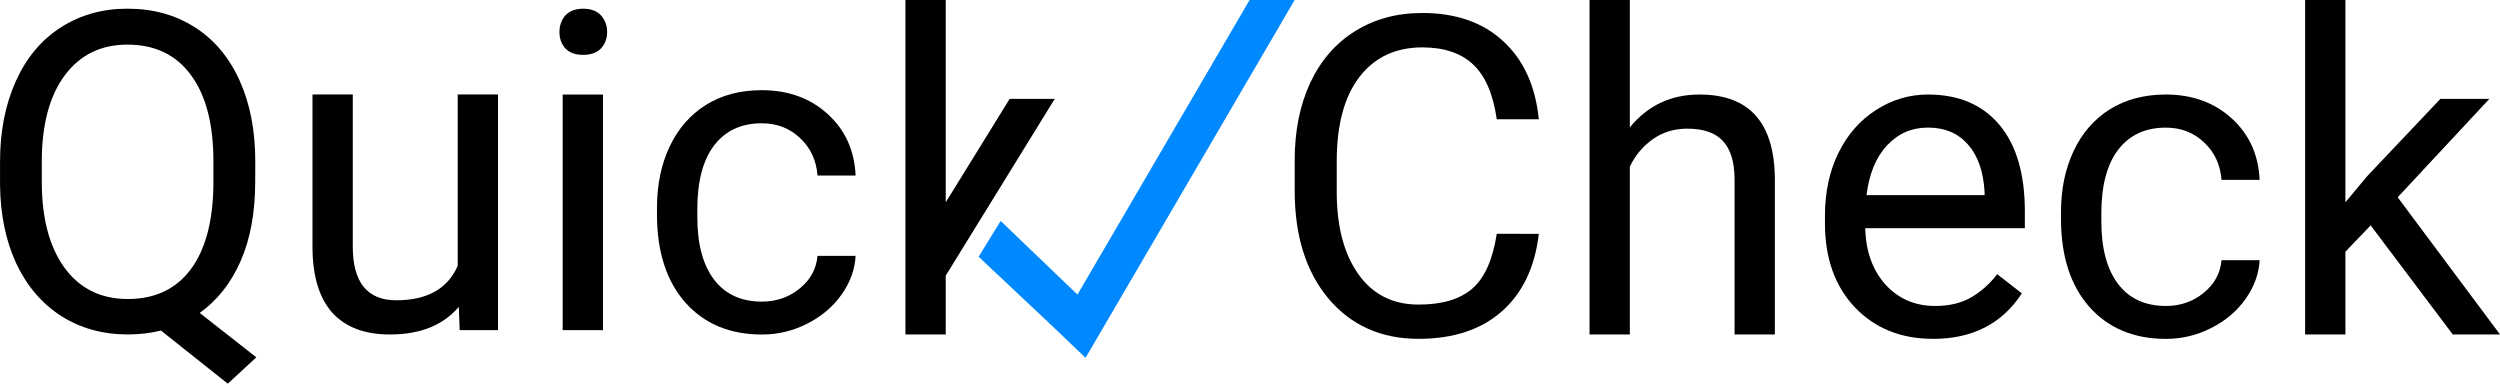
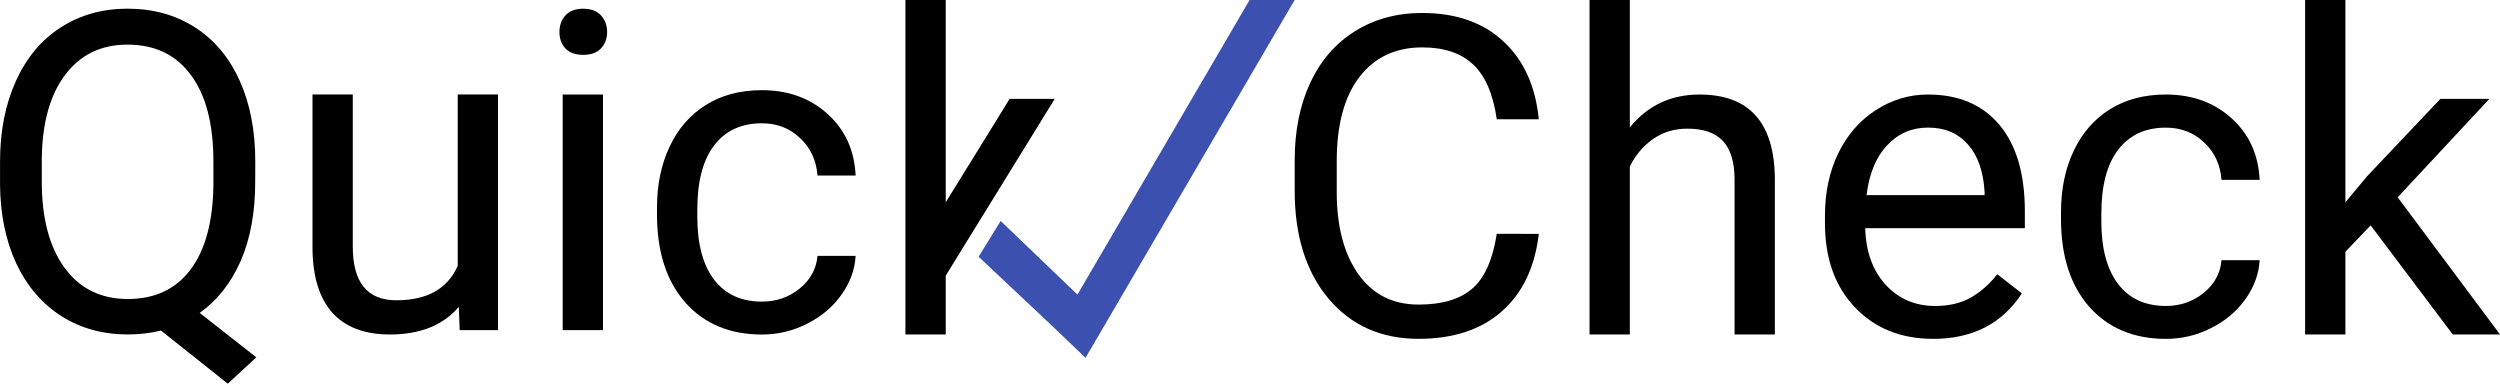
- <svg xmlns="http://www.w3.org/2000/svg" width="63.281mm" height="9.712mm" viewBox="0 0 63.281 9.712" shape-rendering="geometricPrecision" version="1.1" id="svg3004">
-   <defs id="defs3001" />
+ <svg xmlns="http://www.w3.org/2000/svg" width="63.281em" height="9.712em" viewBox="0 0 63.281 9.712" shape-rendering="geometricPrecision" version="1.1" id="svg3004">
  <g id="layer1" transform="translate(-53.57312,-103.8893)">
    <path shape-rendering="geometricPrecision" d="m 60.033,108.492 q 0,1.163 -0.369,2.006 -0.369,0.838 -1.036,1.312 l 1.433,1.124 -0.722,0.667 -1.692,-1.345 q -0.397,0.099 -0.838,0.099 -0.948,0 -1.681,-0.463 -0.733,-0.469 -1.141,-1.328 -0.402,-0.865 -0.413,-2.001 v -0.579 q 0,-1.158 0.402,-2.045 0.402,-0.887 1.136,-1.356 0.739,-0.474 1.687,-0.474 0.97,0 1.703,0.469 0.739,0.469 1.136,1.35 0.397,0.876 0.397,2.051 z m -1.058,-0.518 q 0,-1.417 -0.568,-2.183 -0.562,-0.772 -1.61,-0.772 -0.998,0 -1.576,0.766 -0.573,0.761 -0.59,2.117 v 0.59 q 0,1.378 0.573,2.172 0.579,0.794 1.604,0.794 1.025,0 1.588,-0.744 0.562,-0.75 0.579,-2.144 z" style="font-size:11.289px;-inkscape-font-specification:Roboto;fill-rule:evenodd;stroke-width:1.19;stroke-linecap:round;stroke-linejoin:round" id="path2003" />
    <path shape-rendering="geometricPrecision" d="m 65.187,111.656 q -0.595,0.7 -1.747,0.7 -0.954,0 -1.455,-0.551 -0.496,-0.557 -0.502,-1.643 v -3.881 h 1.02 v 3.853 q 0,1.356 1.102,1.356 1.169,0 1.554,-0.871 v -4.338 h 1.02 v 5.964 h -0.97 z" style="font-size:11.289px;-inkscape-font-specification:Roboto;fill-rule:evenodd;stroke-width:1.19;stroke-linecap:round;stroke-linejoin:round" id="path2005" />
    <path shape-rendering="geometricPrecision" d="m 68.836,112.246 h -1.02 v -5.964 h 1.02 z m -1.102,-7.546 q 0,-0.248 0.149,-0.419 0.154,-0.171 0.452,-0.171 0.298,0 0.452,0.171 0.154,0.171 0.154,0.419 0,0.248 -0.154,0.413 -0.154,0.165 -0.452,0.165 -0.298,0 -0.452,-0.165 -0.149,-0.165 -0.149,-0.413 z" style="font-size:11.289px;-inkscape-font-specification:Roboto;fill-rule:evenodd;stroke-width:1.19;stroke-linecap:round;stroke-linejoin:round" id="path2007" />
    <path shape-rendering="geometricPrecision" d="m 72.86,111.524 q 0.546,0 0.954,-0.331 0.408,-0.331 0.452,-0.827 h 0.965 q -0.028,0.513 -0.353,0.976 -0.325,0.463 -0.871,0.739 -0.54,0.276 -1.147,0.276 -1.218,0 -1.94,-0.81 -0.717,-0.816 -0.717,-2.227 v -0.171 q 0,-0.871 0.32,-1.549 0.32,-0.678 0.915,-1.053 0.601,-0.375 1.417,-0.375 1.003,0 1.665,0.601 0.667,0.601 0.711,1.56 H 74.266 q -0.044,-0.579 -0.441,-0.948 -0.391,-0.375 -0.97,-0.375 -0.777,0 -1.207,0.562 -0.424,0.557 -0.424,1.615 v 0.193 q 0,1.031 0.424,1.587 0.424,0.557 1.213,0.557 z" style="font-size:11.289px;-inkscape-font-specification:Roboto;fill-rule:evenodd;stroke-width:1.19;stroke-linecap:round;stroke-linejoin:round" id="path2009" />
    <path shape-rendering="geometricPrecision" d="m 77.512,110.866 v 1.49 h -1.02 v -8.467 h 1.02 v 5.121 l 1.618,-2.618 h 1.141 z" style="font-size:11.289px;-inkscape-font-specification:Roboto;fill-rule:evenodd;stroke-width:1.19;stroke-linecap:round;stroke-linejoin:round" id="path2013" />
-     <path id="path2015" shape-rendering="geometricPrecision" style="font-size:11.289px;-inkscape-font-specification:Roboto;fill:#0088ff;fill-opacity:1;fill-rule:evenodd;stroke-width:1.344;stroke-linecap:round;stroke-linejoin:round" d="m 86.344,103.889 h -1.141 l -4.357,7.457 -1.944,-1.864 -0.558,0.906 1.808,1.7 0.899,0.859 z" />
+     <path id="path2015" shape-rendering="geometricPrecision" style="font-size:11.289px;-inkscape-font-specification:Roboto;fill:#3B50AF;fill-opacity:1;fill-rule:evenodd;stroke-width:1.344;stroke-linecap:round;stroke-linejoin:round" d="m 86.344,103.889 h -1.141 l -4.357,7.457 -1.944,-1.864 -0.558,0.906 1.808,1.7 0.899,0.859 z" />
    <path shape-rendering="geometricPrecision" d="m 92.524,109.809 q -0.149,1.273 -0.943,1.968 -0.788,0.689 -2.1,0.689 -1.422,0 -2.282,-1.02 -0.854,-1.02 -0.854,-2.729 v -0.772 q 0,-1.119 0.397,-1.968 0.402,-0.849 1.135,-1.301 0.733,-0.458 1.698,-0.458 1.279,0 2.051,0.717 0.772,0.711 0.898,1.973 h -1.064 q -0.138,-0.959 -0.601,-1.389 -0.458,-0.43 -1.284,-0.43 -1.014,0 -1.593,0.75 -0.573,0.75 -0.573,2.133 v 0.777 q 0,1.306 0.546,2.078 0.546,0.772 1.527,0.772 0.882,0 1.35,-0.397 0.474,-0.402 0.628,-1.395 z" style="font-size:11.289px;-inkscape-font-specification:Roboto;fill-rule:evenodd;stroke-width:1.19;stroke-linecap:round;stroke-linejoin:round" id="path2019" />
    <path shape-rendering="geometricPrecision" d="m 94.828,107.114 q 0.678,-0.832 1.764,-0.832 1.891,0 1.907,2.133 v 3.941 h -1.02 v -3.947 q -0.006,-0.645 -0.298,-0.954 -0.287,-0.309 -0.898,-0.309 -0.496,0 -0.871,0.265 -0.375,0.265 -0.584,0.695 v 4.25 h -1.02 v -8.467 h 1.02 z" style="font-size:11.289px;-inkscape-font-specification:Roboto;fill-rule:evenodd;stroke-width:1.19;stroke-linecap:round;stroke-linejoin:round" id="path2021" />
    <path shape-rendering="geometricPrecision" d="m 102.501,112.466 q -1.213,0 -1.973,-0.794 -0.761,-0.799 -0.761,-2.133 v -0.187 q 0,-0.887 0.336,-1.582 0.342,-0.7 0.948,-1.091 0.612,-0.397 1.323,-0.397 1.163,0 1.808,0.766 0.645,0.766 0.645,2.194 v 0.424 h -4.04 q 0.022,0.882 0.513,1.428 0.496,0.54 1.257,0.54 0.54,0 0.915,-0.22 0.375,-0.22 0.656,-0.584 l 0.623,0.485 q -0.75,1.152 -2.249,1.152 z m -0.127,-5.347 q -0.617,0 -1.036,0.452 -0.419,0.446 -0.518,1.257 h 2.988 v -0.077 q -0.044,-0.777 -0.419,-1.202 -0.375,-0.43 -1.014,-0.43 z" style="font-size:11.289px;-inkscape-font-specification:Roboto;fill-rule:evenodd;stroke-width:1.19;stroke-linecap:round;stroke-linejoin:round" id="path2023" />
    <path shape-rendering="geometricPrecision" d="m 108.399,111.634 q 0.546,0 0.954,-0.331 0.408,-0.331 0.452,-0.827 h 0.965 q -0.028,0.513 -0.353,0.976 -0.325,0.463 -0.871,0.739 -0.54,0.276 -1.147,0.276 -1.218,0 -1.94,-0.81 -0.717,-0.816 -0.717,-2.227 v -0.171 q 0,-0.871 0.32,-1.549 0.32,-0.678 0.915,-1.053 0.601,-0.375 1.417,-0.375 1.003,0 1.665,0.601 0.667,0.601 0.711,1.56 h -0.965 q -0.044,-0.579 -0.441,-0.948 -0.391,-0.375 -0.97,-0.375 -0.777,0 -1.207,0.562 -0.424,0.557 -0.424,1.615 v 0.193 q 0,1.031 0.424,1.587 0.424,0.557 1.213,0.557 z" style="font-size:11.289px;-inkscape-font-specification:Roboto;fill-rule:evenodd;stroke-width:1.19;stroke-linecap:round;stroke-linejoin:round" id="path2025" />
    <path shape-rendering="geometricPrecision" d="m 113.58,109.594 -0.639,0.667 v 2.095 h -1.02 v -8.467 h 1.02 v 5.121 l 0.546,-0.656 1.858,-1.962 h 1.24 l -2.321,2.491 2.591,3.473 h -1.196 z" style="font-size:11.289px;-inkscape-font-specification:Roboto;fill-rule:evenodd;stroke-width:1.19;stroke-linecap:round;stroke-linejoin:round" id="path2027" />
  </g>
</svg>
